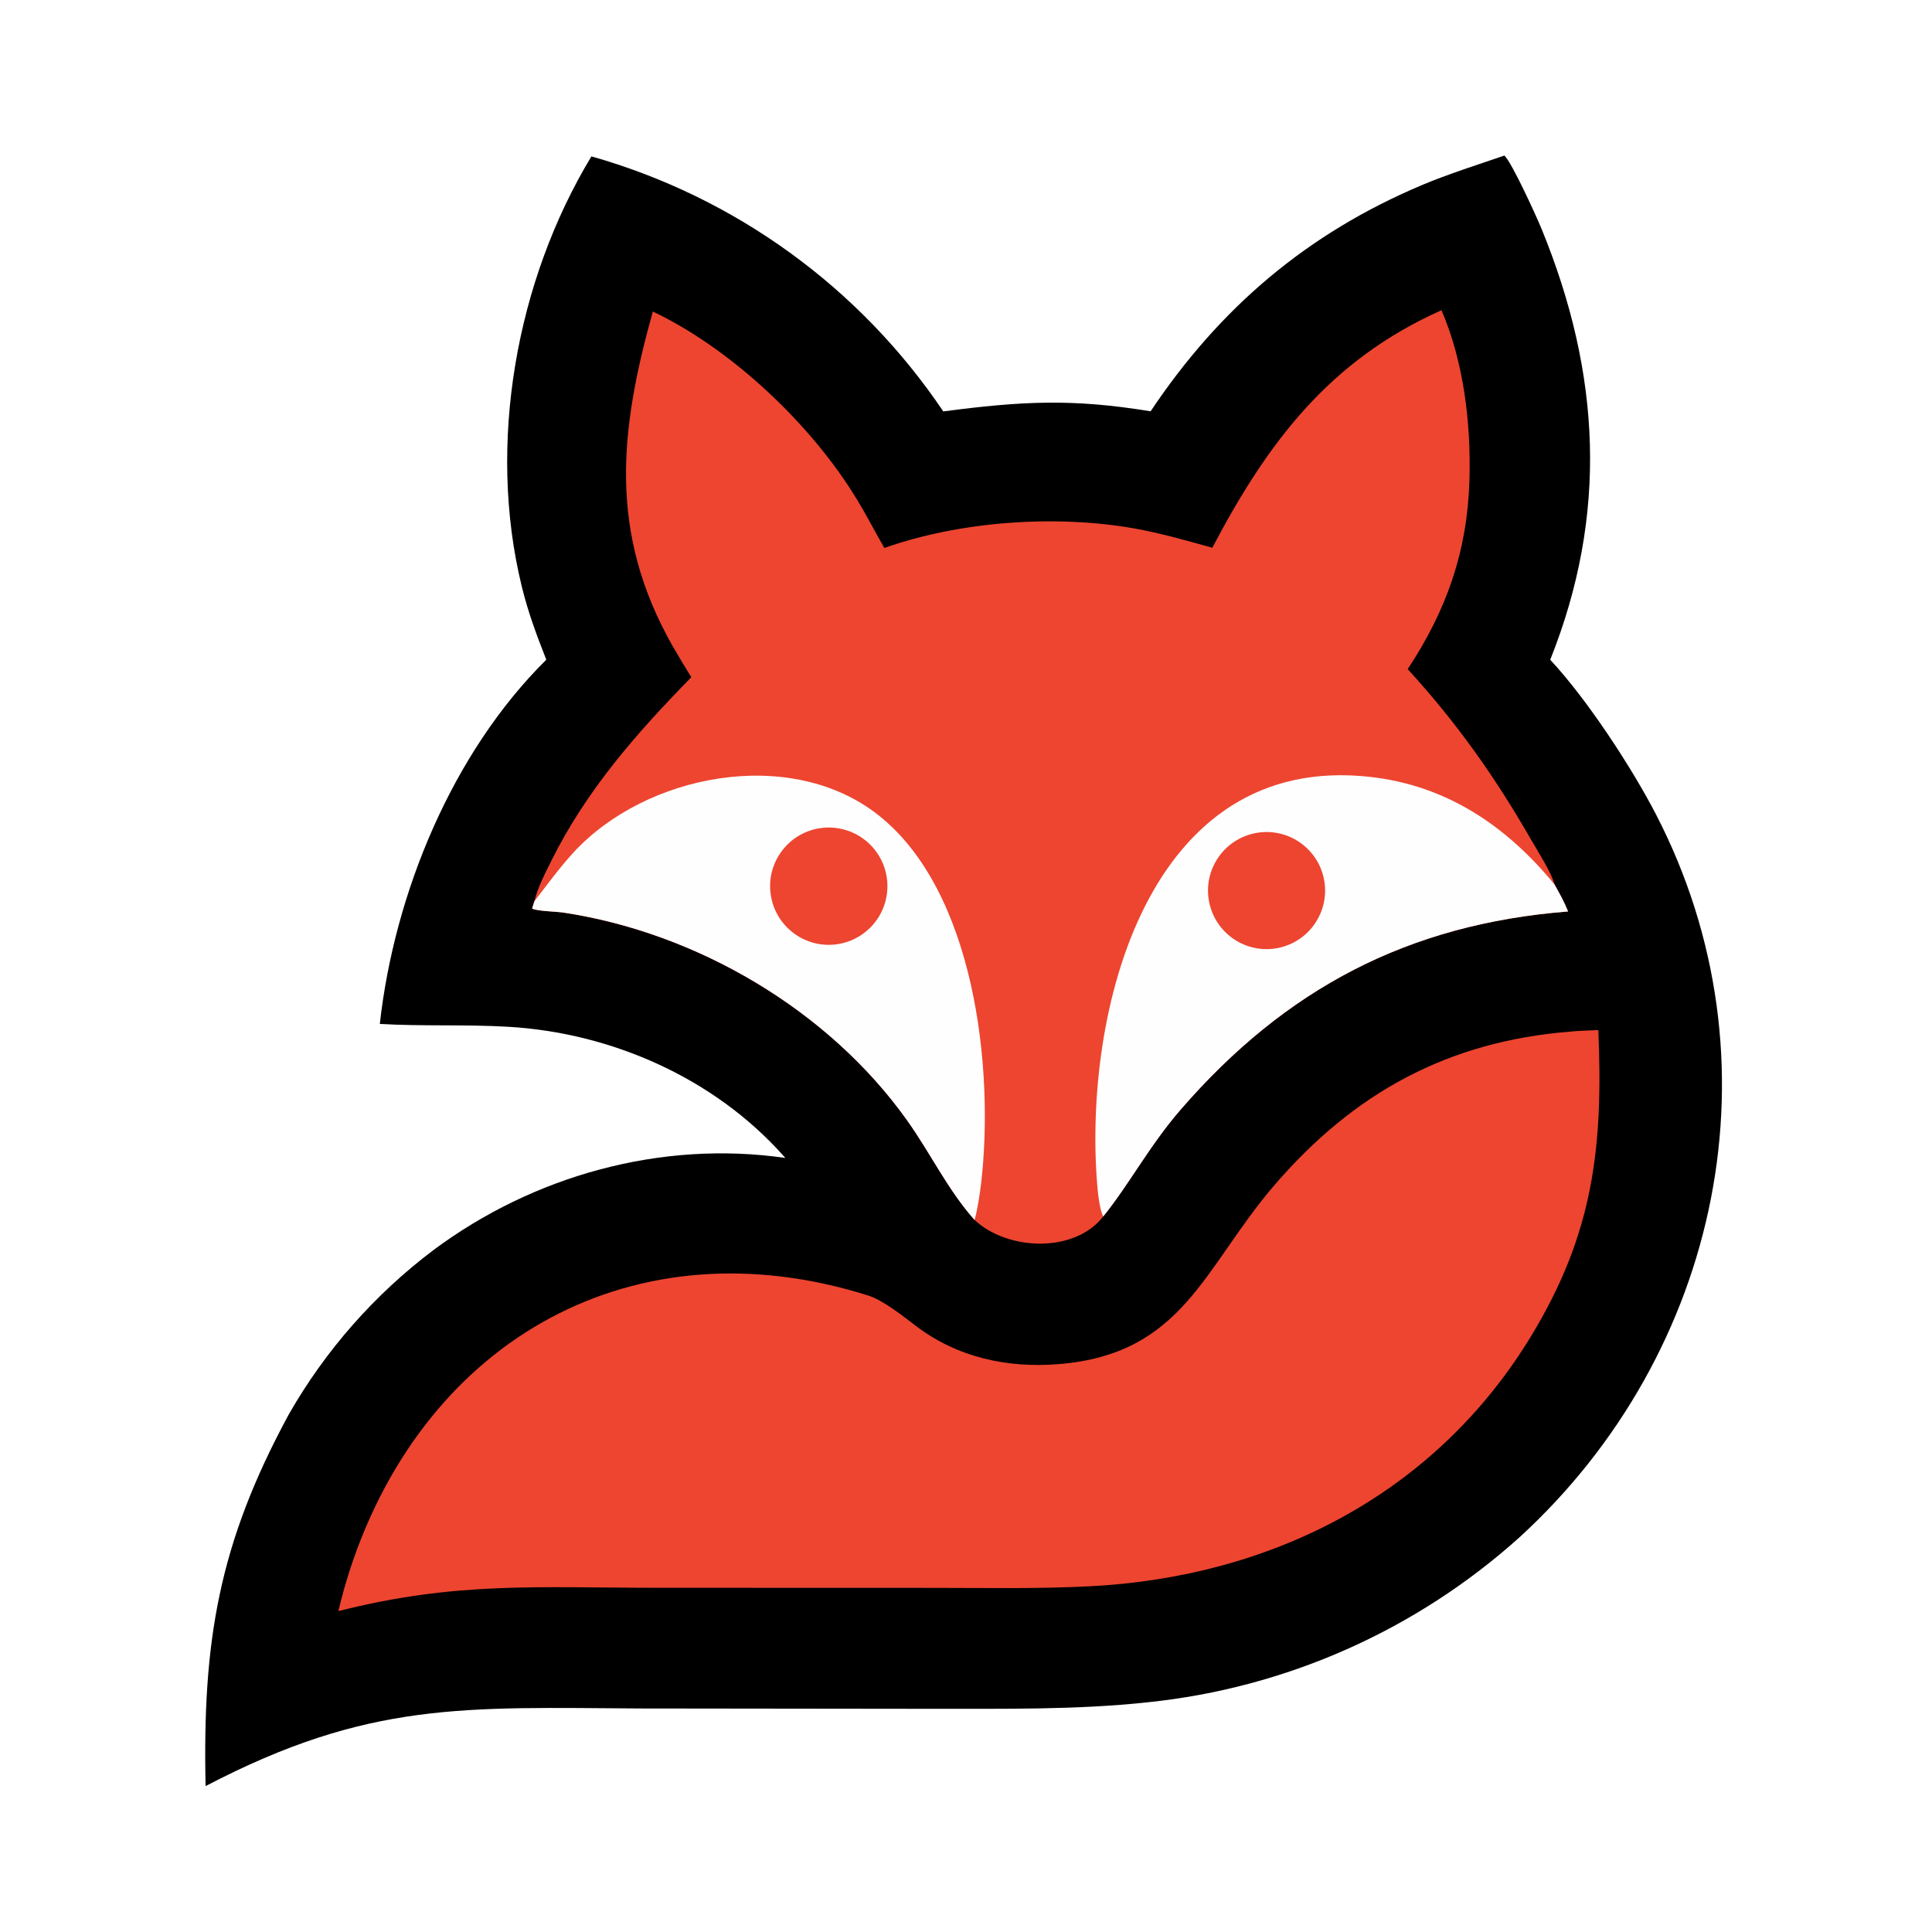
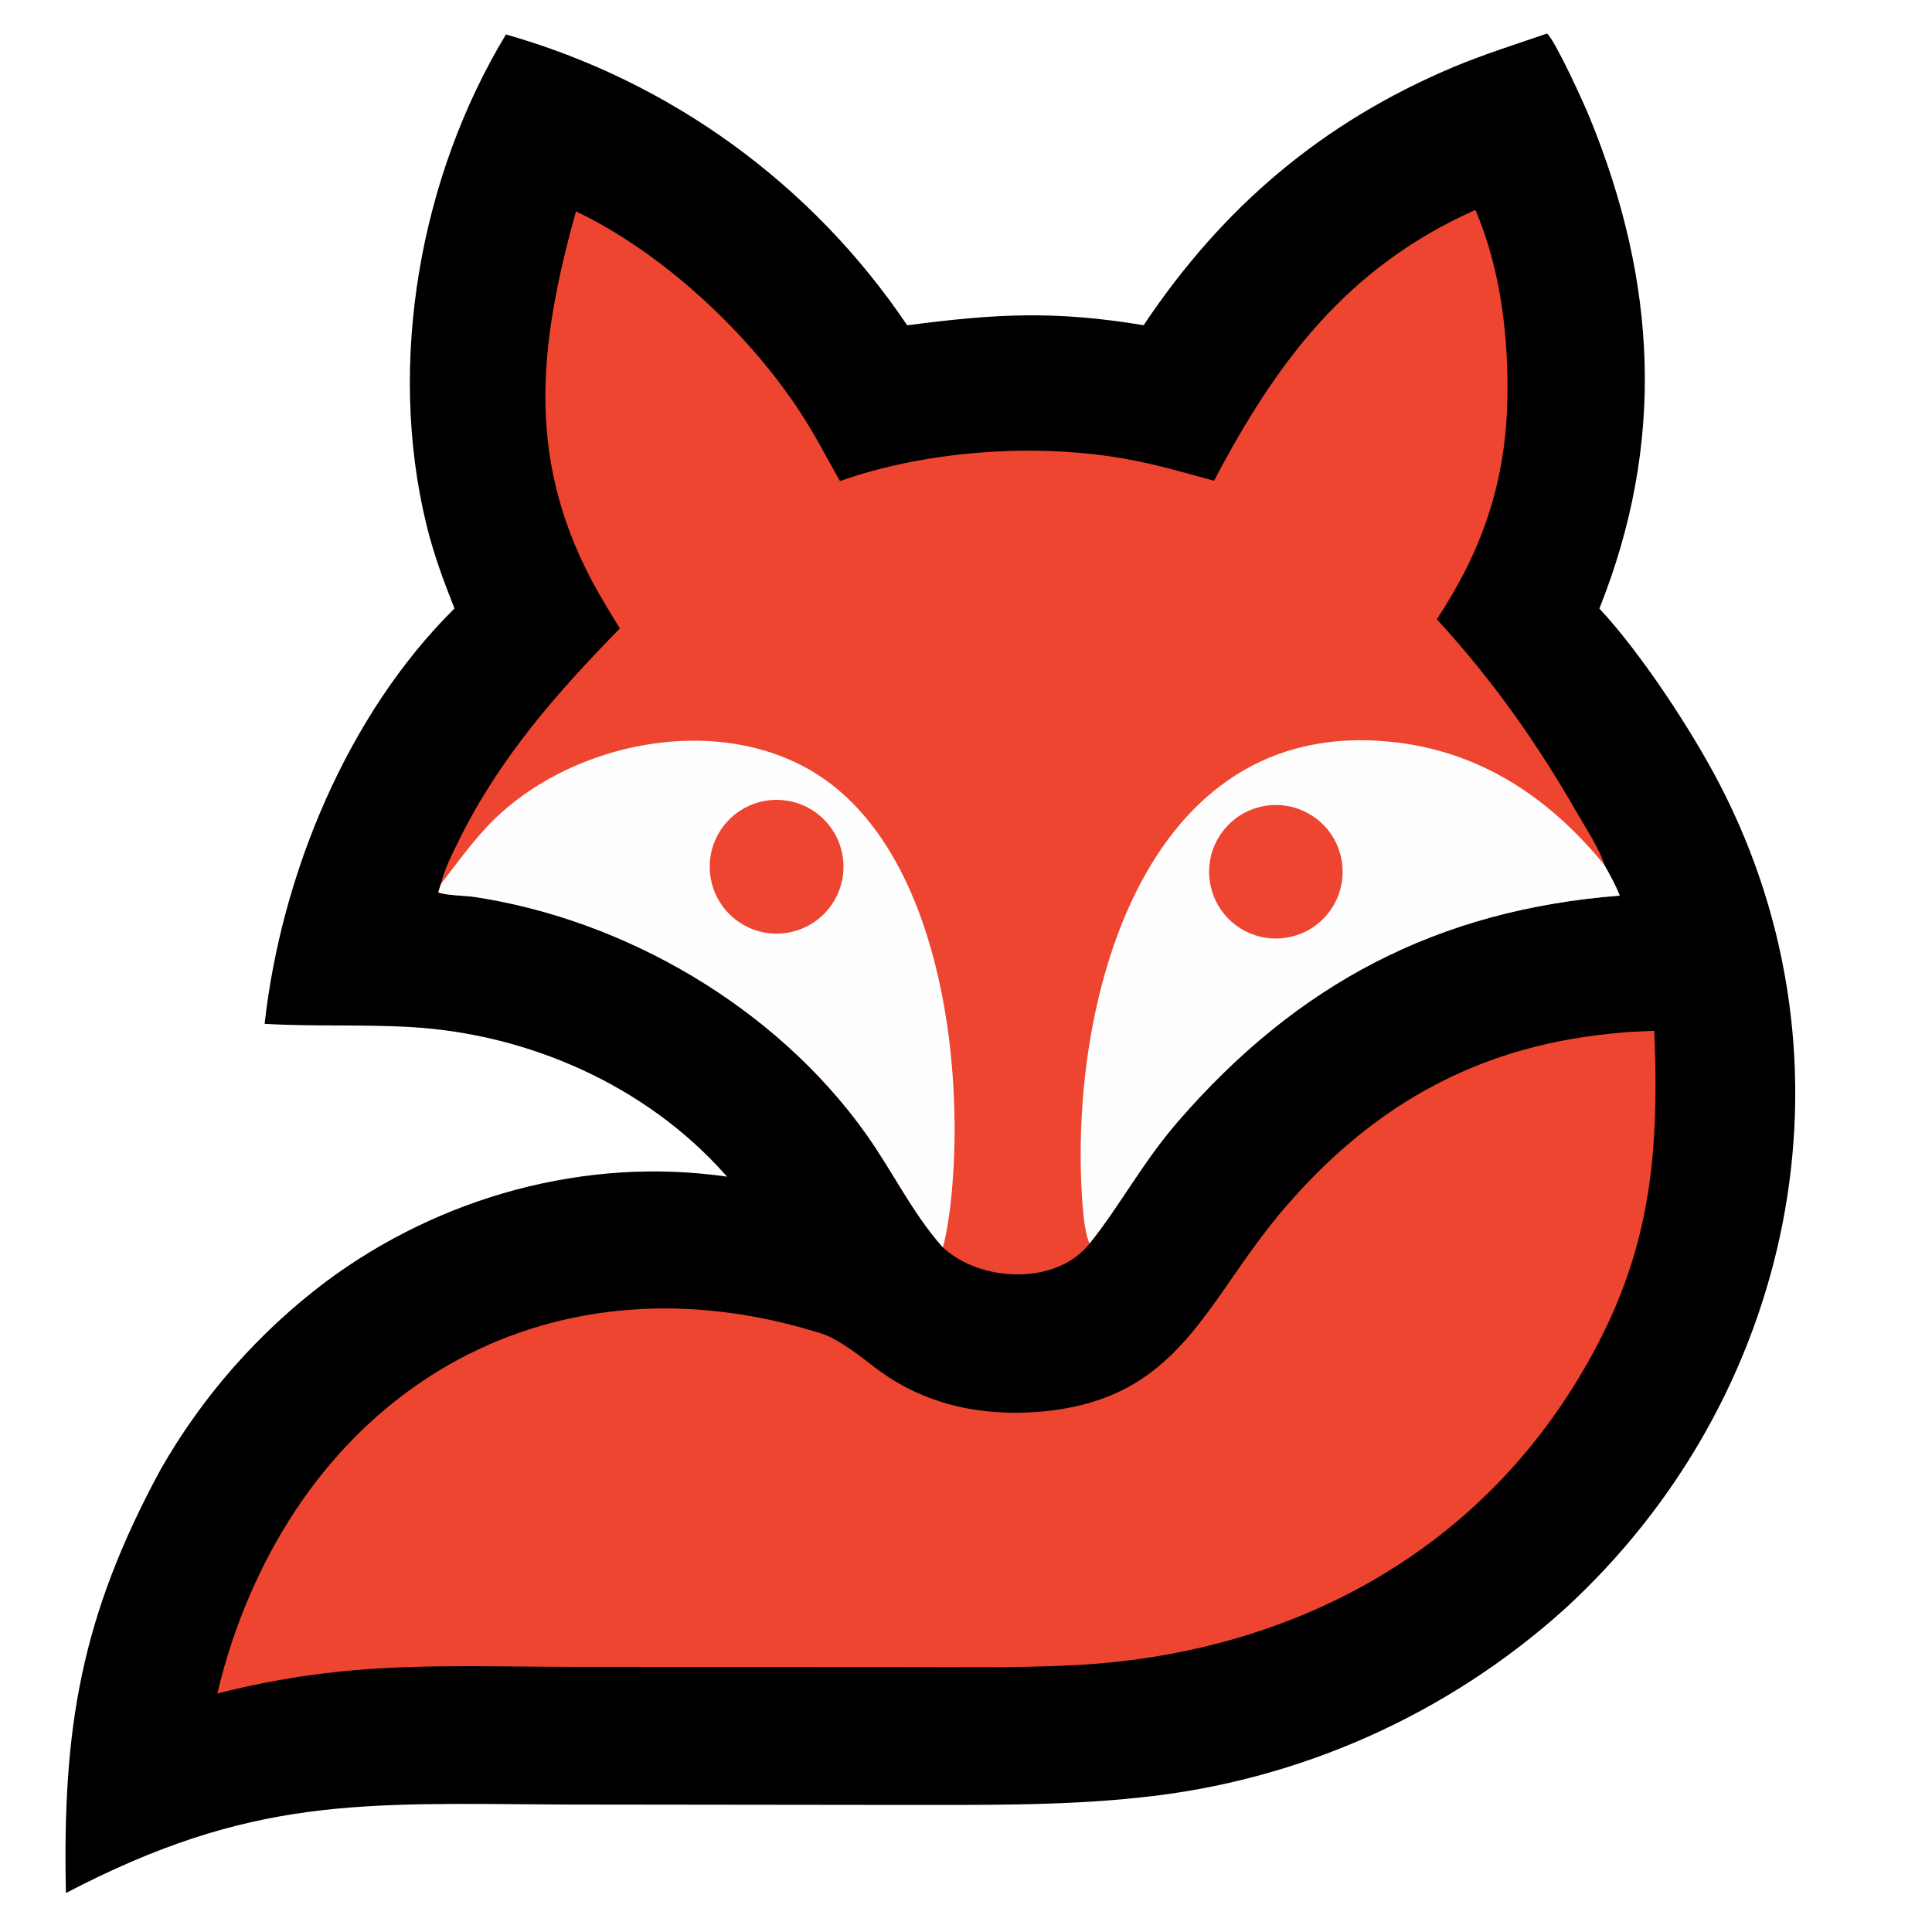
- <svg xmlns="http://www.w3.org/2000/svg" width="1024" height="1024" viewBox="244 244 536 536">
+ <svg xmlns="http://www.w3.org/2000/svg" width="1024" height="1024" viewBox="285 279 470 470">
  <path d="M661.373 287.154C663.504 289.194 670.213 303.909 671.738 307.639C688.101 347.655 690.185 386.718 674.083 427.044C684.17 437.821 696.568 456.713 703.355 469.807C738.724 538.041 721.366 619.342 665.661 670.406C636.963 696.256 600.793 712.318 562.372 716.273C542.665 718.414 521.972 718.044 502.104 718.082L421.759 717.988C372.722 717.699 346.252 715.918 301.038 739.518C300.164 699.424 304.62 672.341 324.13 636.382C334.267 618.638 347.907 603.141 364.222 590.834C391.986 570.136 427.451 560.273 461.879 565.252L461.324 564.626C442.079 543.049 413.651 530.554 385.06 528.865C373.189 528.164 361.238 528.768 349.373 528.068C353.402 491.85 369.453 452.843 395.561 427.025C392.839 420.087 390.527 413.959 388.74 406.638C379.117 367.211 387.154 321.983 408.079 287.385C447.957 298.69 482.542 323.757 505.695 358.138C527.33 355.306 541.41 354.521 563.214 358.111C582.4 329.397 606.63 308.773 638.592 295.305C645.599 292.353 654.094 289.653 661.373 287.154Z" />
  <path fill="#ED4530" d="M580.336 395.957C595.638 366.843 612.789 343.957 643.915 330.064C650.139 344.474 652.141 361.726 651.666 377.324C651.065 397.065 645.319 413.308 634.54 429.636C648.22 444.594 658.775 459.524 668.871 477.122C670.714 480.335 674.401 486.026 675.283 489.399C676.793 492.113 677.877 493.991 679.04 496.874C634.714 500.347 600.665 518.258 571.565 551.827C562.896 561.827 557.378 572.431 550.078 581.487C542.03 591.799 523.479 590.96 514.362 582.449C506.821 573.926 502.288 564.12 495.601 554.741C473.803 524.164 437.289 502.764 400.309 497.182C398.443 496.9 392.657 496.771 391.62 496.037L392.271 494.026C393.046 490.505 395.289 486.155 396.939 482.838C406.723 463.175 420.576 447.434 435.791 431.881C433.983 428.98 432.225 426.048 430.517 423.086C412.757 391.658 415.883 363.518 425.117 330.426C445.809 340.267 466.461 359.396 479.133 378.462C483.331 384.776 485.711 389.673 489.346 396.024C510.364 388.601 536.685 386.768 558.443 390.558C565.744 391.83 573.177 393.976 580.336 395.957Z" />
  <path fill="#FEFEFE" d="M550.078 581.487C549.082 579.628 548.608 575.172 548.422 572.935C544.448 524.855 562.215 452.515 624.237 459.551C645.403 461.952 661.984 473.149 675.283 489.399C676.793 492.113 677.877 493.991 679.04 496.874C634.714 500.347 600.665 518.258 571.565 551.827C562.896 561.827 557.378 572.431 550.078 581.487Z" />
  <path fill="#ED4530" d="M591.623 475.275C600.333 473.201 609.079 478.569 611.174 487.275C613.268 495.981 607.921 504.74 599.22 506.855C590.489 508.977 581.695 503.608 579.594 494.873C577.492 486.137 582.882 477.356 591.623 475.275Z" />
  <path fill="#FEFEFE" d="M392.271 494.026C395.844 489.4 399.133 484.84 403.077 480.543C423.075 458.757 463.162 450.896 487.589 470.066C514.381 491.091 519.89 540.311 516.203 572.23C515.9 574.85 515.116 580.096 514.362 582.449C506.821 573.926 502.288 564.12 495.601 554.741C473.803 524.164 437.289 502.764 400.309 497.182C398.443 496.9 392.657 496.771 391.62 496.037L392.271 494.026Z" />
  <path fill="#ED4530" d="M471.293 473.794C477.129 472.836 483.025 475.119 486.693 479.758C490.362 484.397 491.225 490.661 488.947 496.119C486.67 501.577 481.611 505.37 475.734 506.026C466.964 507.005 459.012 500.816 457.807 492.074C456.603 483.332 462.585 475.223 471.293 473.794Z" />
  <path fill="#ED4530" d="M679.613 530.204C681.367 529.975 685.513 529.875 687.434 529.775C688.801 562.37 686.055 586.305 668.712 614.791C641.986 658.687 596.598 681.57 546.135 684.098C531.692 684.822 517.354 684.533 502.971 684.528L426.557 684.506C392.952 684.506 370.61 682.7 337.89 690.968C338.891 686.567 339.911 683.195 341.277 678.876C362.419 615.189 420.165 582.995 484.841 603.412C489.108 604.76 494.598 609.197 498.129 611.875C509.66 620.621 523.458 623.597 537.715 622.45C572.288 619.66 577.977 595.649 597.432 572.958C619.549 547.163 645.737 532.911 679.613 530.204Z" />
</svg>
